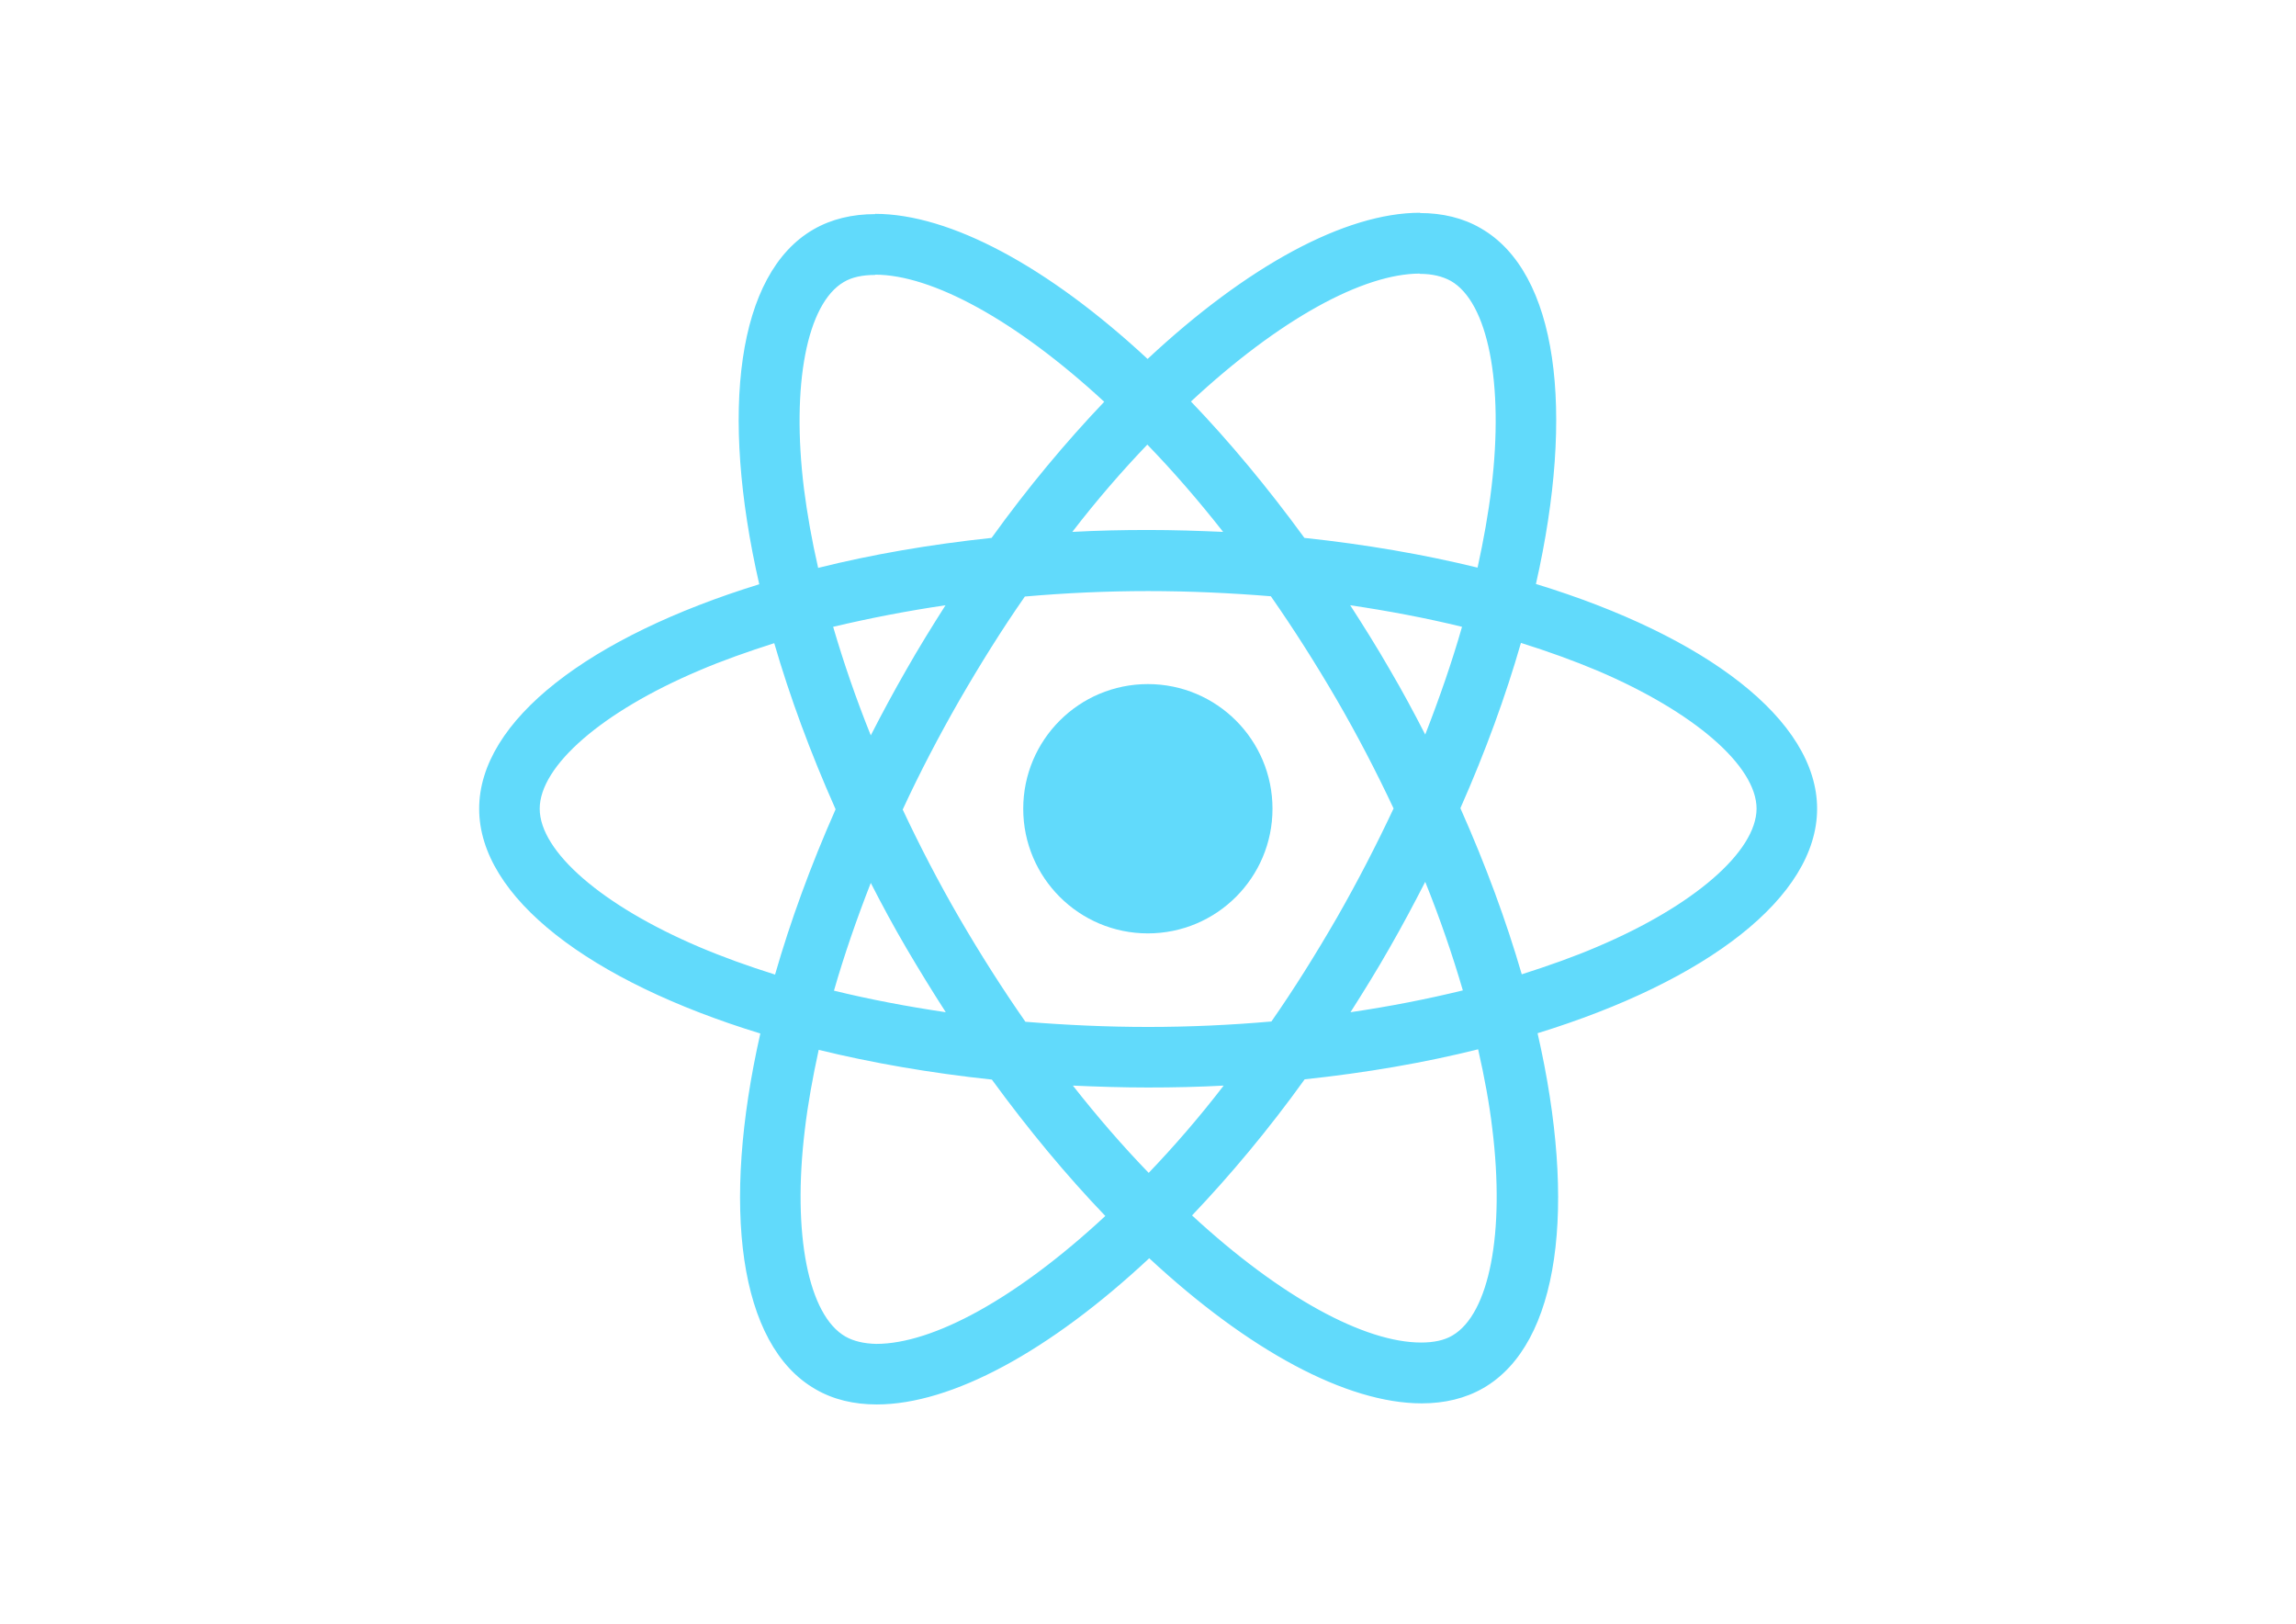
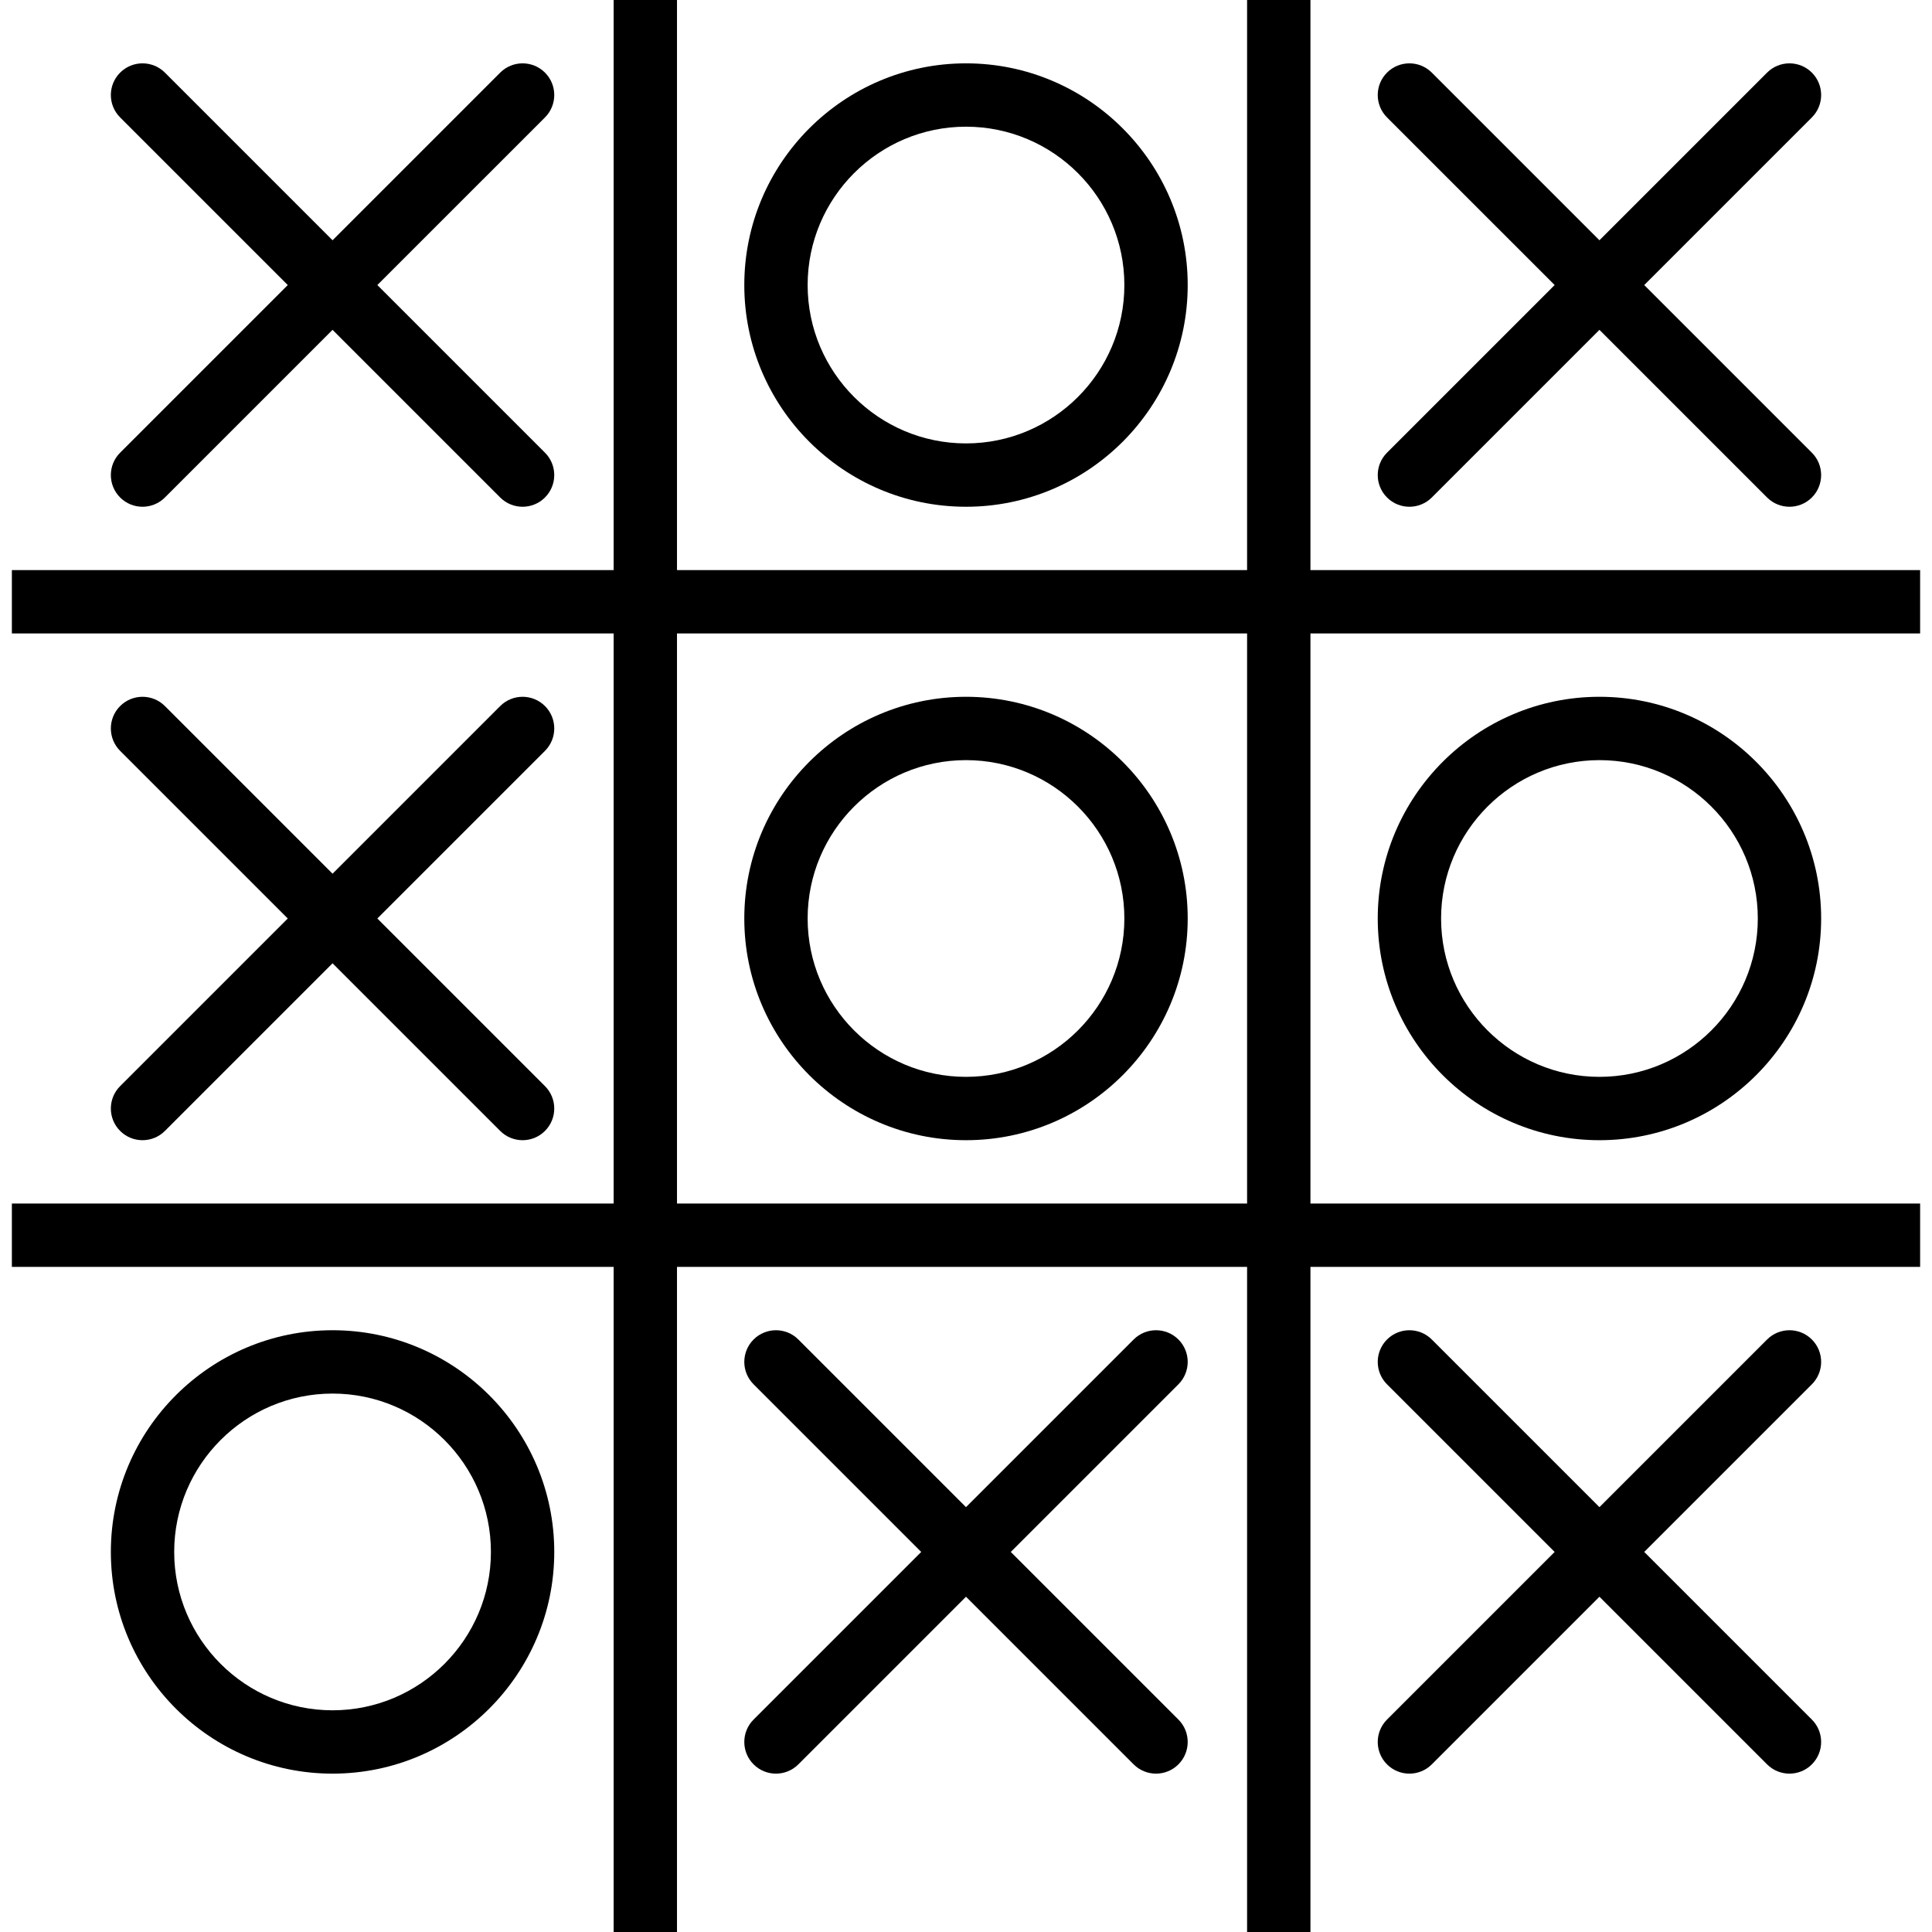
- <svg xmlns="http://www.w3.org/2000/svg" viewBox="0 0 841.9 595.3">
-   <g fill="#61DAFB">
-     <path d="M666.3 296.5c0-32.5-40.7-63.3-103.1-82.4 14.4-63.6 8-114.2-20.2-130.4-6.5-3.8-14.1-5.6-22.4-5.6v22.3c4.6 0 8.3.9 11.4 2.6 13.6 7.8 19.5 37.5 14.9 75.7-1.1 9.4-2.9 19.3-5.1 29.4-19.6-4.8-41-8.5-63.5-10.9-13.5-18.5-27.5-35.3-41.6-50 32.6-30.3 63.2-46.9 84-46.9V78c-27.5 0-63.5 19.6-99.9 53.6-36.4-33.8-72.4-53.2-99.9-53.2v22.3c20.7 0 51.4 16.5 84 46.6-14 14.7-28 31.4-41.3 49.9-22.6 2.4-44 6.1-63.6 11-2.3-10-4-19.7-5.2-29-4.7-38.2 1.1-67.9 14.6-75.8 3-1.8 6.9-2.6 11.5-2.6V78.5c-8.4 0-16 1.8-22.6 5.6-28.1 16.2-34.4 66.7-19.9 130.1-62.2 19.2-102.7 49.9-102.7 82.3 0 32.5 40.7 63.3 103.1 82.4-14.4 63.6-8 114.2 20.2 130.4 6.5 3.8 14.1 5.6 22.5 5.6 27.5 0 63.5-19.6 99.9-53.6 36.4 33.8 72.4 53.2 99.9 53.2 8.4 0 16-1.8 22.6-5.6 28.1-16.2 34.4-66.7 19.9-130.1 62-19.1 102.5-49.9 102.5-82.3zm-130.2-66.7c-3.7 12.9-8.3 26.2-13.5 39.5-4.1-8-8.4-16-13.1-24-4.6-8-9.5-15.8-14.4-23.4 14.2 2.1 27.9 4.7 41 7.9zm-45.8 106.5c-7.8 13.5-15.8 26.3-24.1 38.2-14.9 1.3-30 2-45.2 2-15.1 0-30.2-.7-45-1.9-8.3-11.9-16.4-24.6-24.2-38-7.6-13.1-14.5-26.4-20.8-39.8 6.2-13.4 13.2-26.8 20.7-39.9 7.8-13.5 15.8-26.3 24.1-38.2 14.9-1.3 30-2 45.2-2 15.1 0 30.2.7 45 1.9 8.3 11.9 16.4 24.6 24.2 38 7.6 13.1 14.5 26.4 20.8 39.8-6.3 13.4-13.2 26.8-20.7 39.9zm32.3-13c5.4 13.4 10 26.8 13.8 39.8-13.1 3.2-26.9 5.9-41.2 8 4.9-7.7 9.8-15.6 14.4-23.7 4.6-8 8.9-16.1 13-24.1zM421.2 430c-9.3-9.6-18.6-20.3-27.8-32 9 .4 18.2.7 27.5.7 9.4 0 18.7-.2 27.8-.7-9 11.7-18.3 22.4-27.5 32zm-74.4-58.9c-14.2-2.1-27.9-4.7-41-7.9 3.7-12.9 8.3-26.2 13.5-39.5 4.1 8 8.4 16 13.1 24 4.7 8 9.5 15.8 14.4 23.4zM420.7 163c9.3 9.6 18.6 20.3 27.8 32-9-.4-18.2-.7-27.5-.7-9.4 0-18.7.2-27.8.7 9-11.7 18.3-22.4 27.5-32zm-74 58.9c-4.9 7.7-9.8 15.6-14.4 23.7-4.6 8-8.9 16-13 24-5.4-13.4-10-26.8-13.8-39.8 13.1-3.1 26.9-5.8 41.2-7.9zm-90.5 125.2c-35.4-15.1-58.3-34.9-58.3-50.6 0-15.7 22.9-35.6 58.3-50.6 8.6-3.7 18-7 27.7-10.1 5.7 19.6 13.2 40 22.5 60.9-9.2 20.8-16.6 41.1-22.2 60.6-9.9-3.1-19.3-6.5-28-10.2zM310 490c-13.6-7.8-19.5-37.5-14.9-75.7 1.1-9.4 2.9-19.3 5.1-29.4 19.6 4.8 41 8.5 63.5 10.9 13.5 18.5 27.5 35.3 41.6 50-32.6 30.3-63.2 46.9-84 46.9-4.5-.1-8.3-1-11.3-2.7zm237.2-76.2c4.7 38.2-1.1 67.9-14.6 75.8-3 1.8-6.9 2.6-11.5 2.6-20.7 0-51.4-16.5-84-46.6 14-14.7 28-31.4 41.3-49.9 22.6-2.4 44-6.1 63.6-11 2.3 10.1 4.1 19.8 5.2 29.1zm38.5-66.7c-8.6 3.7-18 7-27.7 10.1-5.7-19.6-13.2-40-22.5-60.9 9.2-20.8 16.6-41.1 22.2-60.6 9.9 3.1 19.3 6.5 28.1 10.2 35.4 15.1 58.3 34.9 58.3 50.6-.1 15.7-23 35.6-58.4 50.6zM320.8 78.4z" />
-     <circle cx="420.9" cy="296.5" r="45.7" />
-     <path d="M520.5 78.1z" />
+ <svg xmlns="http://www.w3.org/2000/svg" version="1.1" id="Layer_1" x="0px" y="0px" viewBox="0 0 512 512" style="enable-background:new 0 0 512 512;" xml:space="preserve">
+   <g>
+     <g>
+       <path d="M508.852,167.869v-16.787H347.279V0h-16.787v151.082H179.41V0h-16.787v151.082H3.148v16.787h159.475v151.082H3.148v16.787    h159.475V512h16.787V335.738h151.082V512h16.787V335.738h161.574v-16.787H347.279V167.869H508.852z M330.492,318.951H179.41    V167.869h151.082V318.951z" />
+     </g>
  </g>
+   <g>
+     <g>
+       <path d="M256,184.656c-32.398,0-58.754,26.356-58.754,58.754s26.356,58.754,58.754,58.754s58.754-26.356,58.754-58.754    S288.398,184.656,256,184.656z M256,285.377c-23.141,0-41.967-18.827-41.967-41.967s18.826-41.967,41.967-41.967    s41.967,18.827,41.967,41.967S279.141,285.377,256,285.377z" />
+     </g>
+   </g>
+   <g>
+     <g>
+       <path d="M256,16.787c-32.398,0-58.754,26.356-58.754,58.754s26.356,58.754,58.754,58.754s58.754-26.356,58.754-58.754    S288.398,16.787,256,16.787z M256,117.508c-23.141,0-41.967-18.827-41.967-41.967c0-23.14,18.826-41.967,41.967-41.967    s41.967,18.827,41.967,41.967C297.967,98.681,279.141,117.508,256,117.508z" />
+     </g>
+   </g>
+   <g>
+     <g>
+       <path d="M423.869,184.656c-32.398,0-58.754,26.356-58.754,58.754s26.356,58.754,58.754,58.754s58.754-26.356,58.754-58.754    S456.267,184.656,423.869,184.656z M423.869,285.377c-23.141,0-41.967-18.827-41.967-41.967s18.826-41.967,41.967-41.967    s41.967,18.827,41.967,41.967S447.01,285.377,423.869,285.377z" />
+     </g>
+   </g>
+   <g>
+     <g>
+       <path d="M88.131,352.525c-32.398,0-58.754,26.356-58.754,58.754s26.356,58.754,58.754,58.754s58.754-26.356,58.754-58.754    S120.529,352.525,88.131,352.525z M88.131,453.246c-23.141,0-41.967-18.827-41.967-41.967s18.826-41.967,41.967-41.967    s41.967,18.827,41.967,41.967S111.273,453.246,88.131,453.246z" />
+     </g>
+   </g>
+   <g>
+     <g>
+       <path d="M100,243.41l44.426-44.425c3.279-3.279,3.279-8.592,0-11.871c-3.275-3.277-8.594-3.277-11.869,0L88.131,231.54    l-44.426-44.426c-3.275-3.277-8.594-3.277-11.869,0c-3.279,3.279-3.279,8.592,0,11.871l44.426,44.425l-44.426,44.425    c-3.279,3.279-3.279,8.592,0,11.871c1.637,1.638,3.787,2.458,5.934,2.458s4.297-0.82,5.934-2.458l44.426-44.426l44.426,44.426    c1.637,1.638,3.787,2.458,5.934,2.458s4.297-0.82,5.934-2.458c3.279-3.279,3.279-8.592,0-11.871L100,243.41z" />
+     </g>
+   </g>
+   <g>
+     <g>
+       <path d="M100,75.541l44.426-44.425c3.279-3.279,3.279-8.592,0-11.871c-3.275-3.277-8.594-3.277-11.869,0L88.131,63.671    L43.705,19.245c-3.275-3.277-8.594-3.277-11.869,0c-3.279,3.279-3.279,8.592,0,11.871l44.426,44.425l-44.426,44.425    c-3.279,3.279-3.279,8.592,0,11.871c1.637,1.638,3.787,2.458,5.934,2.458s4.297-0.82,5.934-2.458l44.426-44.426l44.426,44.426    c1.637,1.638,3.787,2.458,5.934,2.458s4.297-0.82,5.934-2.458c3.279-3.279,3.279-8.592,0-11.871L100,75.541z" />
+     </g>
+   </g>
+   <g>
+     <g>
+       <path d="M435.738,75.541l44.426-44.425c3.279-3.279,3.279-8.592,0-11.871c-3.275-3.277-8.594-3.277-11.869,0l-44.426,44.426    l-44.426-44.426c-3.275-3.277-8.594-3.277-11.869,0c-3.279,3.279-3.279,8.592,0,11.871L412,75.541l-44.426,44.425    c-3.279,3.279-3.279,8.592,0,11.871c1.637,1.638,3.787,2.458,5.934,2.458s4.297-0.82,5.934-2.458l44.426-44.426l44.426,44.426    c1.637,1.638,3.787,2.458,5.934,2.458s4.297-0.82,5.934-2.458c3.279-3.279,3.279-8.592,0-11.871L435.738,75.541z" />
+     </g>
+   </g>
+   <g>
+     <g>
+       <path d="M435.738,411.279l44.426-44.425c3.279-3.279,3.279-8.592,0-11.871c-3.275-3.277-8.594-3.277-11.869,0l-44.426,44.426    l-44.426-44.426c-3.275-3.277-8.594-3.277-11.869,0c-3.279,3.279-3.279,8.592,0,11.871L412,411.279l-44.426,44.425    c-3.279,3.279-3.279,8.592,0,11.871c1.637,1.638,3.787,2.458,5.934,2.458s4.297-0.82,5.934-2.458l44.426-44.426l44.426,44.426    c1.637,1.638,3.787,2.458,5.934,2.458s4.297-0.82,5.934-2.458c3.279-3.279,3.279-8.592,0-11.871L435.738,411.279z" />
+     </g>
+   </g>
+   <g>
+     <g>
+       <path d="M267.869,411.279l44.426-44.425c3.279-3.279,3.279-8.592,0-11.871c-3.274-3.277-8.594-3.277-11.869,0L256,399.409    l-44.426-44.426c-3.274-3.277-8.594-3.277-11.869,0c-3.279,3.279-3.279,8.592,0,11.871l44.426,44.425l-44.426,44.425    c-3.279,3.279-3.279,8.592,0,11.871c1.637,1.638,3.787,2.458,5.934,2.458s4.297-0.82,5.934-2.458L256,423.148l44.426,44.426    c1.637,1.638,3.787,2.458,5.934,2.458s4.297-0.82,5.934-2.458c3.279-3.279,3.279-8.592,0-11.871L267.869,411.279z" />
+     </g>
+   </g>
+   <g>
+ </g>
+   <g>
+ </g>
+   <g>
+ </g>
+   <g>
+ </g>
+   <g>
+ </g>
+   <g>
+ </g>
+   <g>
+ </g>
+   <g>
+ </g>
+   <g>
+ </g>
+   <g>
+ </g>
+   <g>
+ </g>
+   <g>
+ </g>
+   <g>
+ </g>
+   <g>
+ </g>
+   <g>
+ </g>
</svg>
